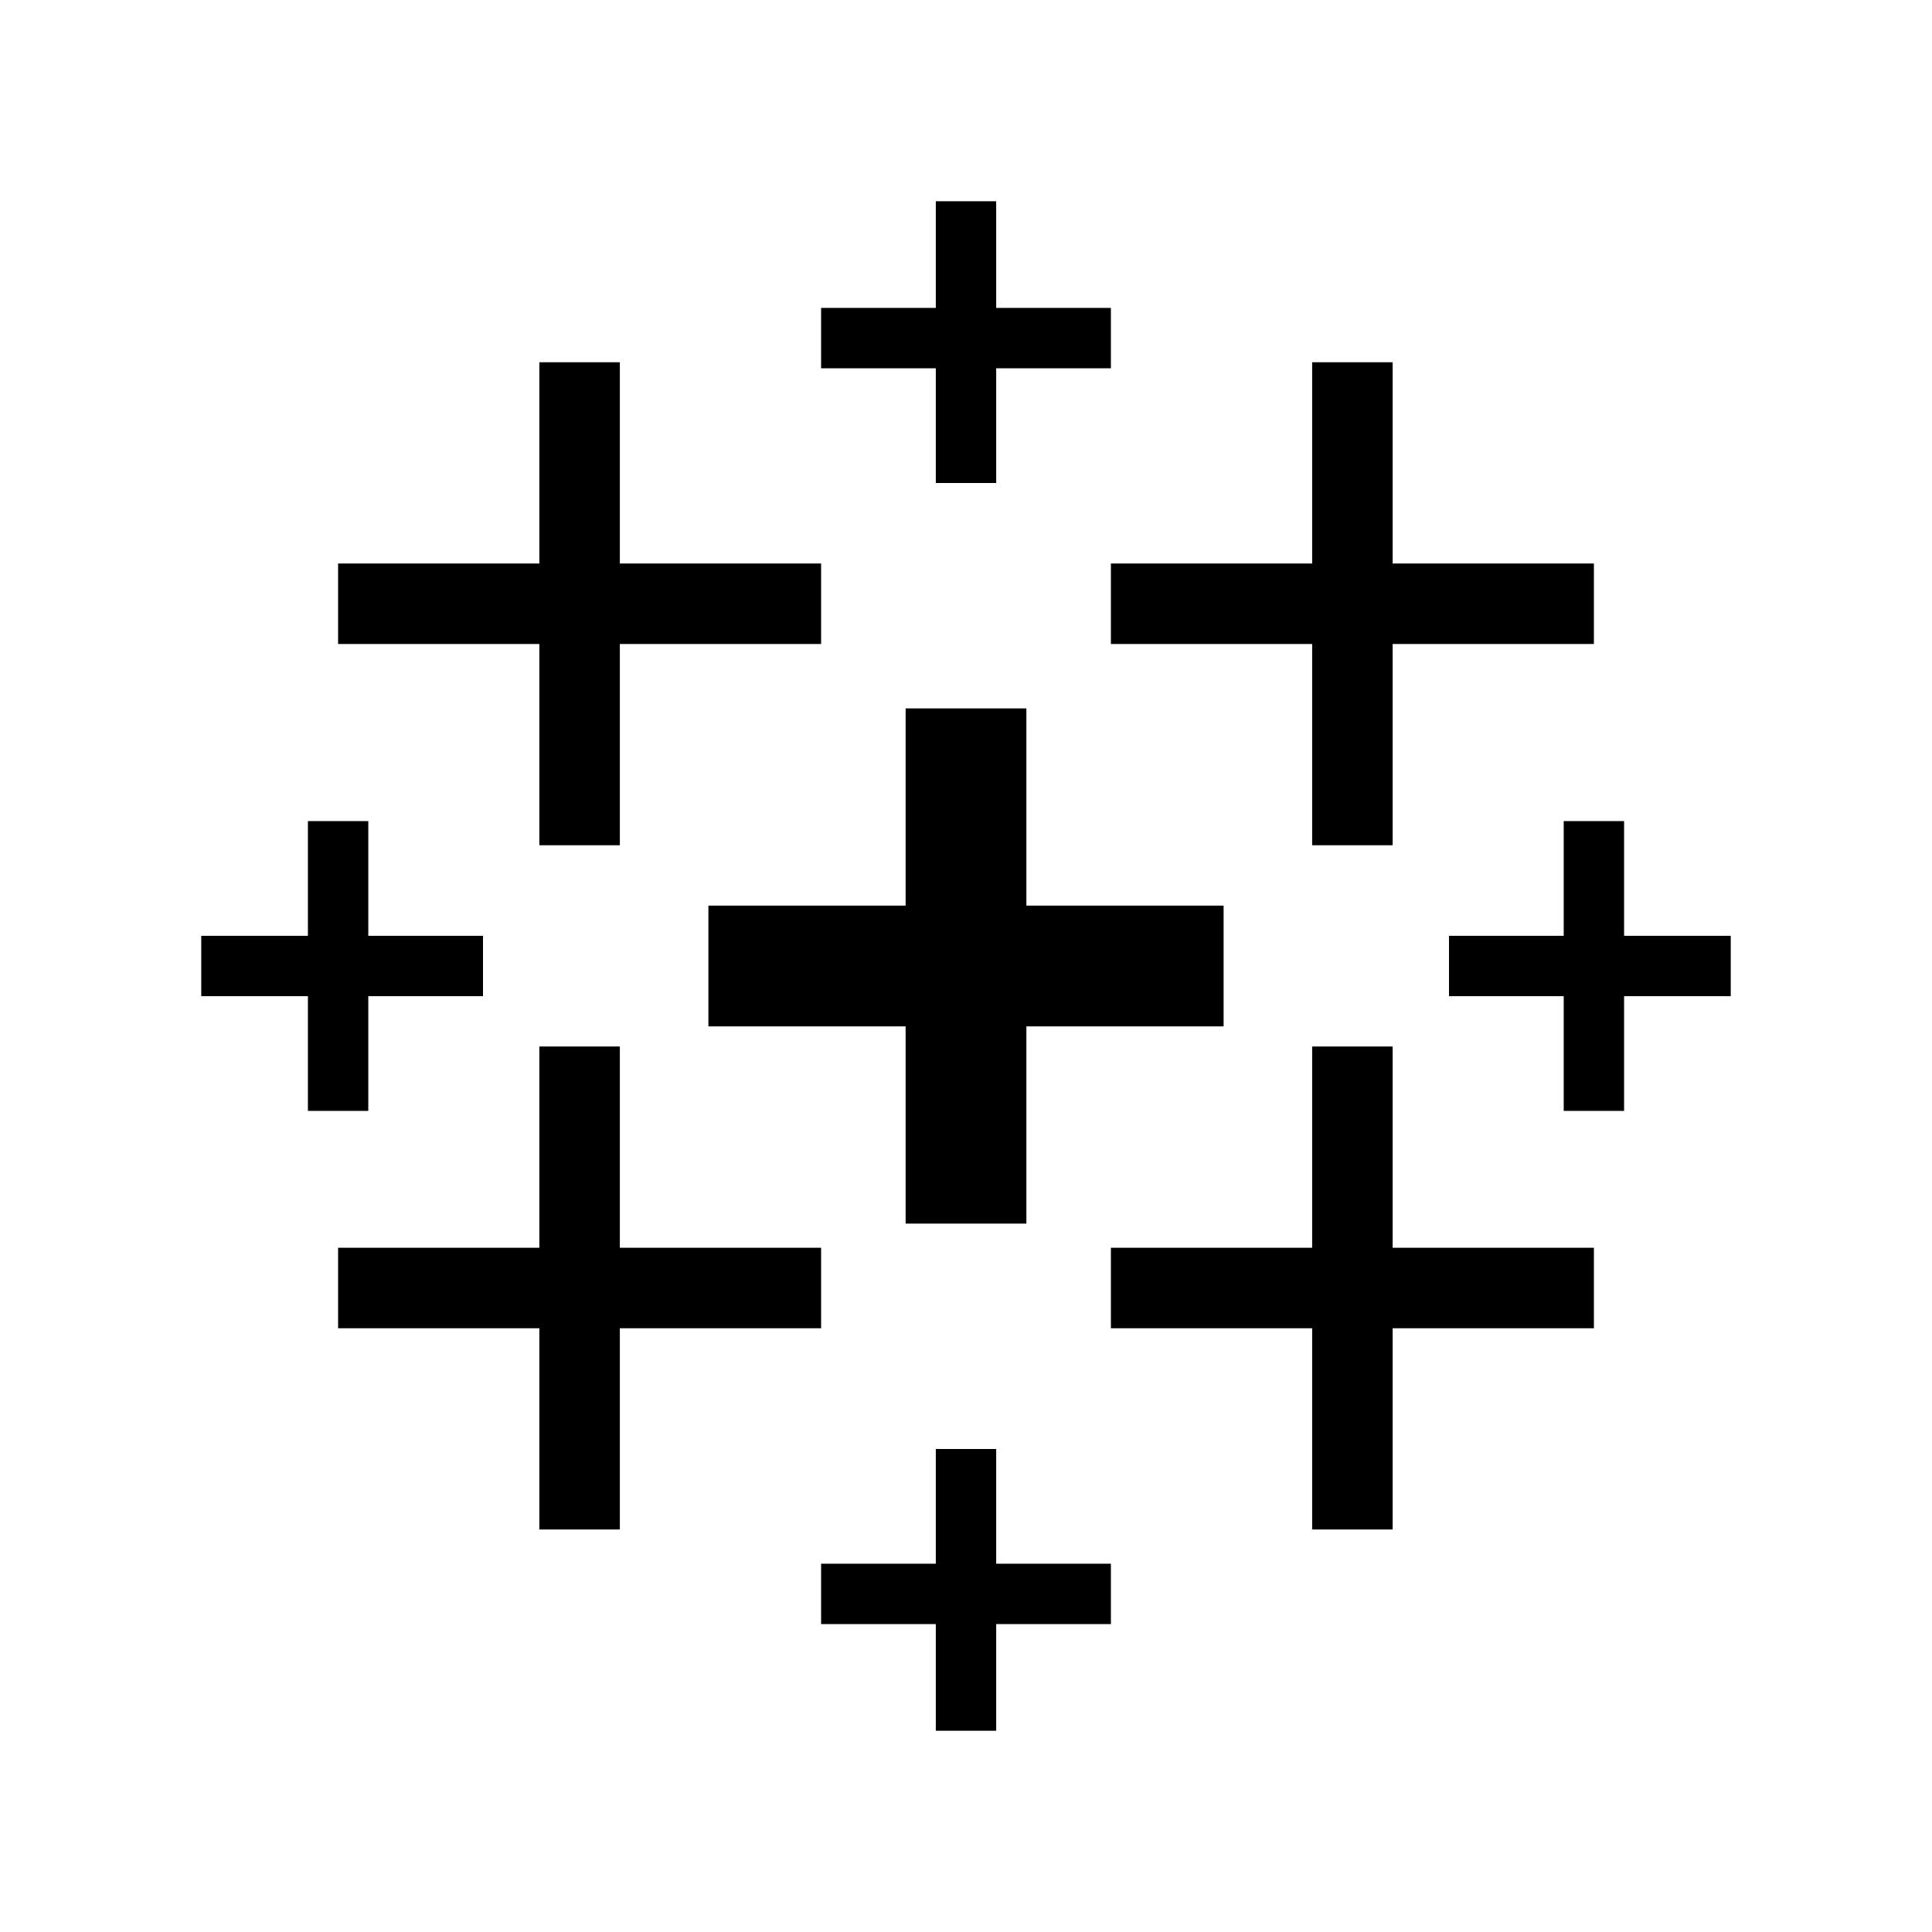
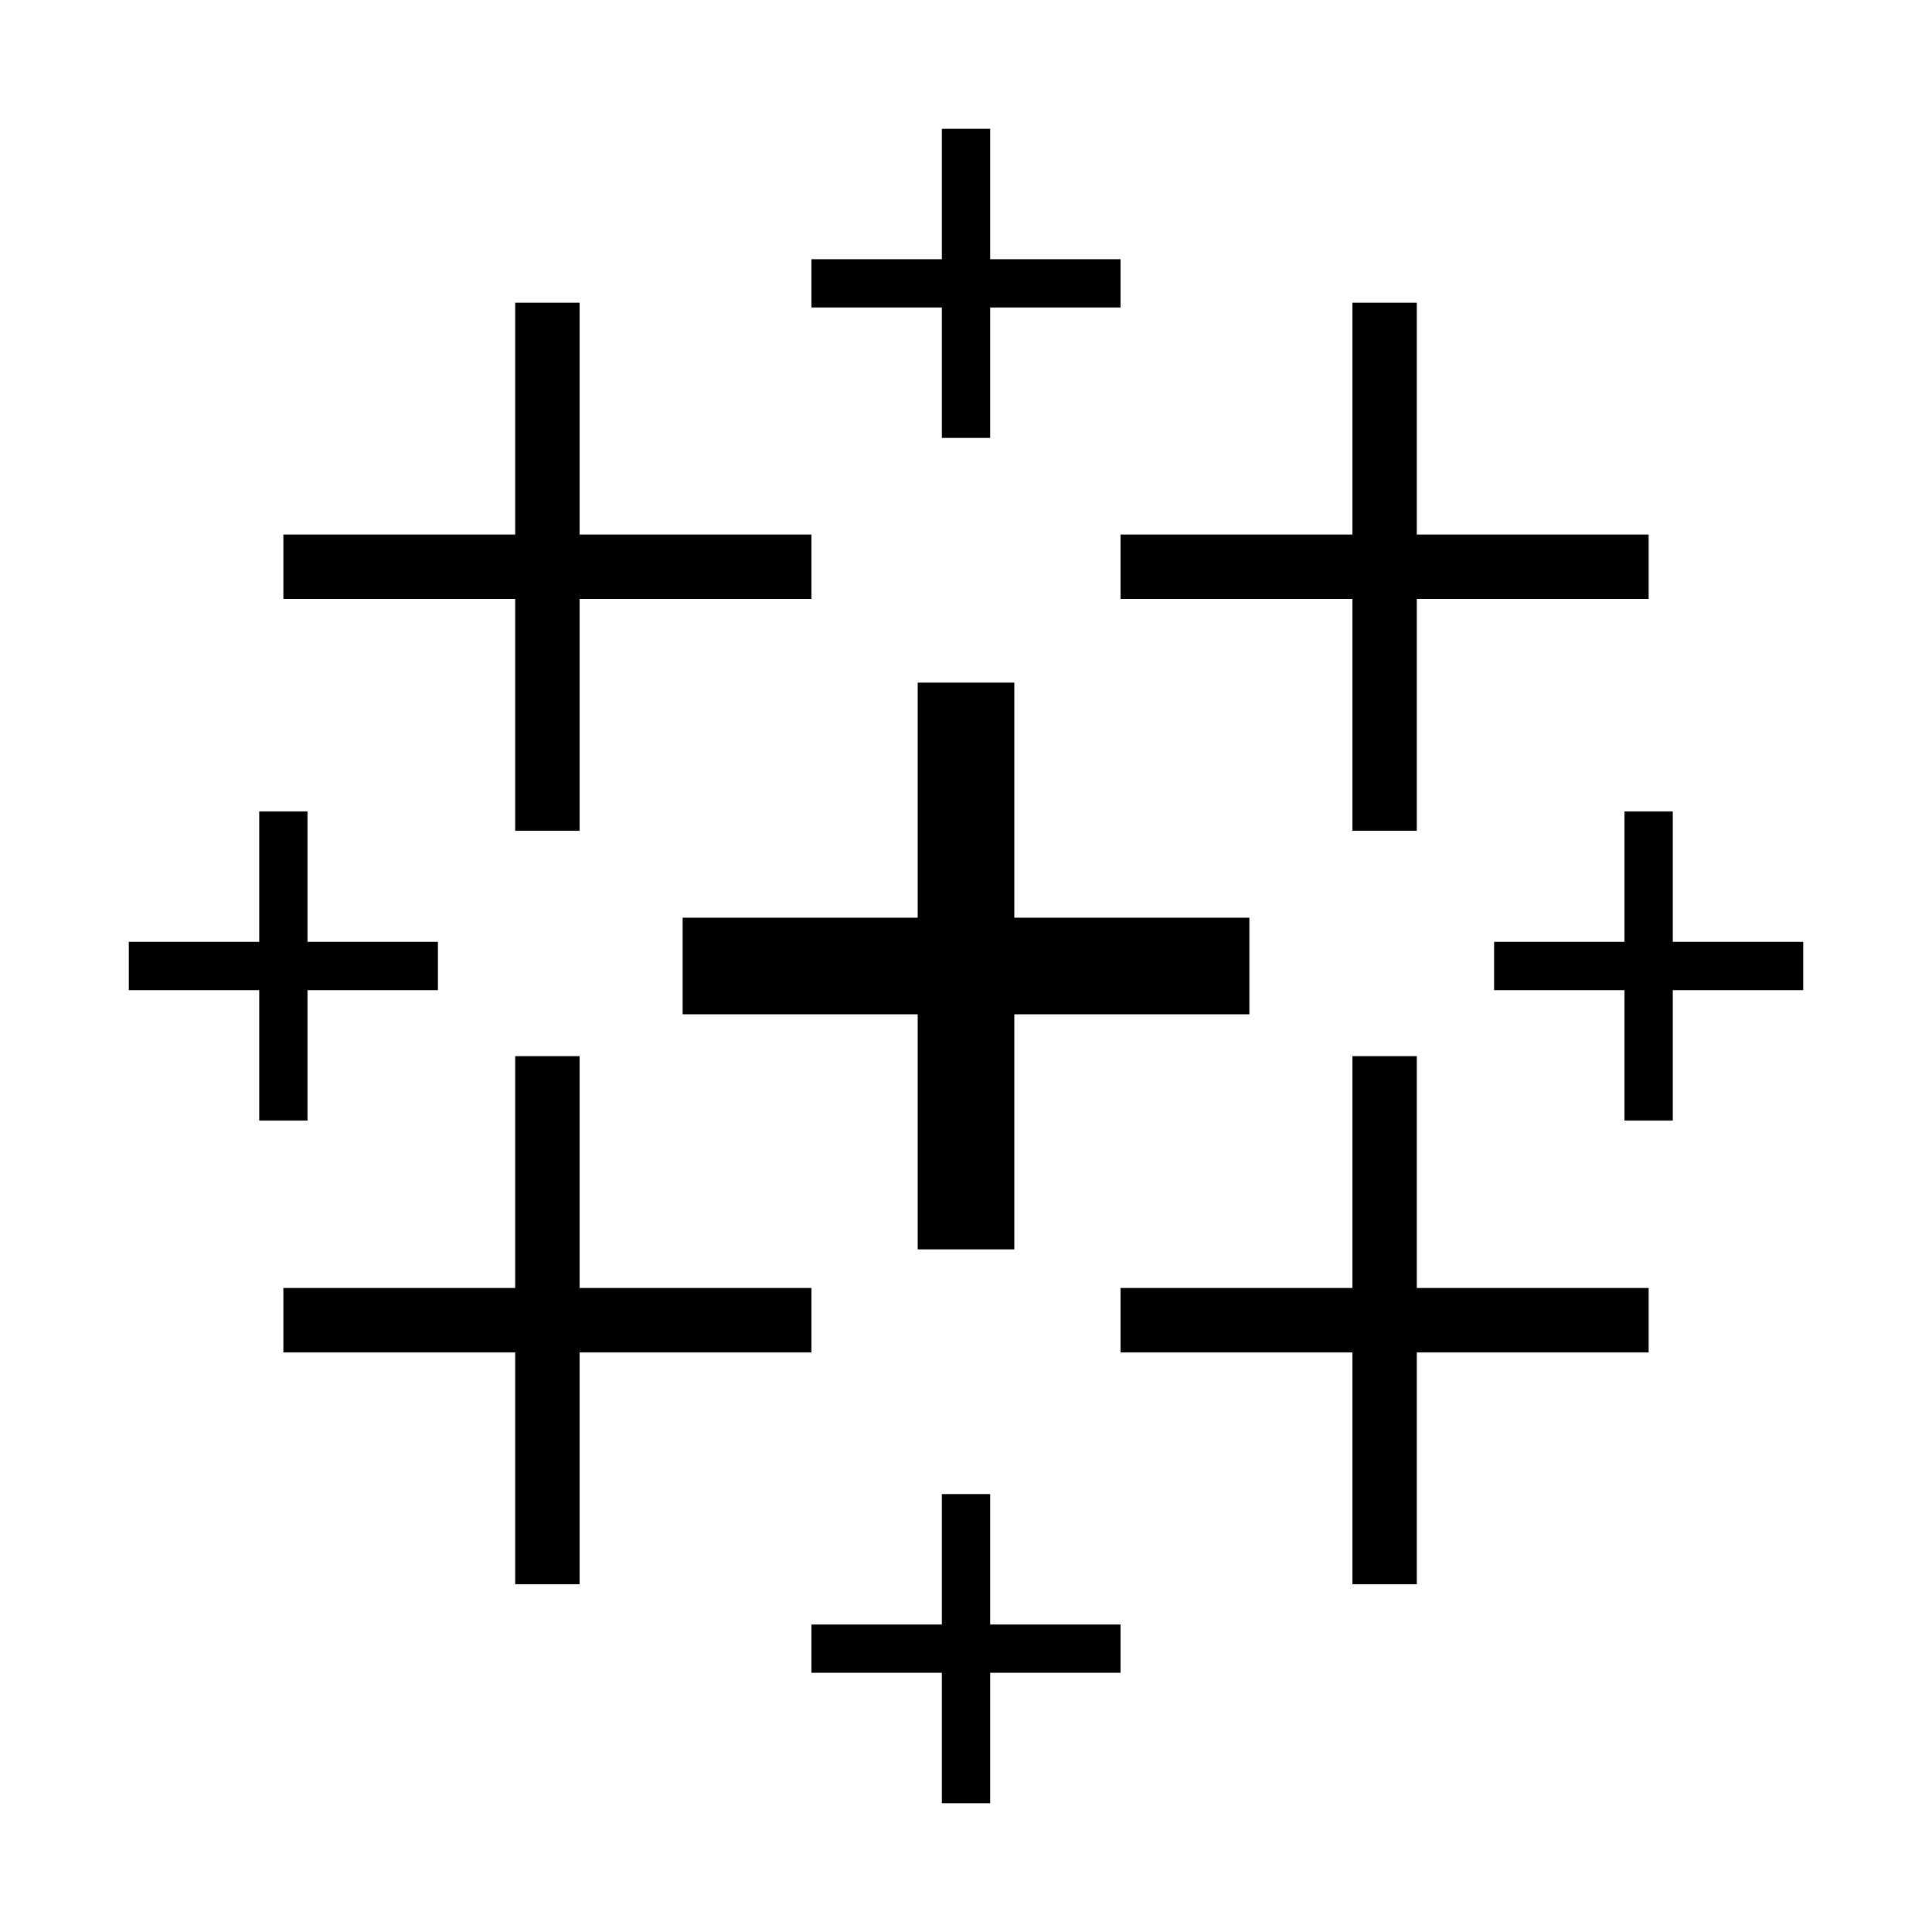
- <svg xmlns="http://www.w3.org/2000/svg" version="1.1" x="0px" y="0px" viewBox="0 0 24 24" style="enable-background:new 0 0 24 24;" xml:space="preserve">
+ <svg xmlns="http://www.w3.org/2000/svg" version="1.1" id="Layer_2" x="0px" y="0px" viewBox="0 0 30 30" style="enable-background:new 0 0 30 30;" xml:space="preserve">
  <style type="text/css">
- 	.st0{display:none;}
- 	.st1{display:inline;fill:none;stroke:#000000;stroke-width:0.25;stroke-miterlimit:10;}
- 	.st2{display:inline;fill:#E8762E;}
- 	.st3{display:inline;fill:#C72038;}
- 	.st4{display:inline;fill:#5C879B;}
- 	.st5{display:inline;fill:#5D6792;}
- 	.st6{display:inline;fill:#EB9126;}
- 	.st7{display:inline;fill-rule:evenodd;clip-rule:evenodd;fill:#1F467E;}
- 	.st8{display:inline;fill:#7299A6;}
- 	.st9{fill:none;stroke:#000000;stroke-width:1.5;stroke-miterlimit:10;}
- 	.st10{fill:none;stroke:#000000;stroke-miterlimit:10;}
- 	.st11{fill:none;stroke:#000000;stroke-width:0.75;stroke-miterlimit:10;}
+ 	.st0{fill:none;stroke:#000000;stroke-width:1.5;stroke-miterlimit:10;}
+ 	.st1{fill:none;stroke:#000000;stroke-miterlimit:10;}
+ 	.st2{fill:none;stroke:#000000;stroke-width:0.75;stroke-miterlimit:10;}
</style>
-   <g id="Layer_1" class="st0">
-     <circle class="st1" cx="12" cy="12" r="9.5" />
+   <g>
+     <line class="st0" x1="15" y1="10.6" x2="15" y2="19.4" />
+     <line class="st0" x1="10.6" y1="15" x2="19.4" y2="15" />
  </g>
-   <g id="Layer_2_copy" class="st0">
-     <path class="st2" d="M11.5,15h1v-2.8h2.6v-1h-2.6V8.4h-1v2.8H9v1h2.6V15z" />
-     <path class="st3" d="M6.8,19.1h0.9v-2.5h2.3v-0.8H7.6v-2.5H6.8v2.5H4.5v0.8h2.3V19.1z" />
-     <path class="st4" d="M16.5,10.1h0.9V7.6h2.3V6.8h-2.3V4.3h-0.9v2.5h-2.3v0.7h2.3V10.1z" />
-     <path class="st5" d="M11.7,21h0.7v-1.8H14v-0.7h-1.6v-1.8h-0.7v1.8h-1.6v0.7h1.6V21z" />
-     <path class="st6" d="M6.8,10.1h0.8V7.5h2.3V6.8H7.6V4.3H6.8v2.5H4.5v0.7h2.3V10.1z" />
-     <path class="st5" d="M19.1,13.8h0.7v-1.7h1.6v-0.7h-1.6V9.6h-0.7v1.7h-1.6v0.7h1.6V13.8z" />
-     <path class="st7" d="M16.5,19.1h0.9v-2.5h2.3v-0.8h-2.3v-2.5h-0.9v2.5h-2.3v0.8h2.3V19.1z" />
-     <path class="st8" d="M13.9,4.7V4.2h-1.6V2.5h-0.6v1.7h-1.6v0.5h1.6v1.7h0.6V4.7H13.9z M4.2,13.7h0.6V12h1.6v-0.5H4.8V9.8H4.2v1.7   H2.7V12l1.6,0V13.7z" />
+   <g>
+     <line class="st1" x1="8.5" y1="16.4" x2="8.5" y2="24.6" />
+     <line class="st1" x1="4.4" y1="20.5" x2="12.6" y2="20.5" />
  </g>
-   <g id="Layer_2">
-     <g>
-       <line class="st9" x1="12" y1="8.8" x2="12" y2="15.2" />
-       <line class="st9" x1="8.8" y1="12" x2="15.2" y2="12" />
-     </g>
-     <g>
-       <line class="st10" x1="7.2" y1="13" x2="7.2" y2="19" />
-       <line class="st10" x1="4.2" y1="16" x2="10.2" y2="16" />
-     </g>
-     <g>
-       <line class="st11" x1="4.2" y1="10.2" x2="4.2" y2="13.8" />
-       <line class="st11" x1="2.5" y1="12" x2="6" y2="12" />
-     </g>
-     <g>
-       <line class="st11" x1="19.8" y1="10.2" x2="19.8" y2="13.8" />
-       <line class="st11" x1="18" y1="12" x2="21.5" y2="12" />
-     </g>
-     <g>
-       <line class="st11" x1="12" y1="2.5" x2="12" y2="6" />
-       <line class="st11" x1="10.2" y1="4.2" x2="13.8" y2="4.2" />
-     </g>
-     <g>
-       <line class="st11" x1="12" y1="18" x2="12" y2="21.5" />
-       <line class="st11" x1="10.2" y1="19.8" x2="13.8" y2="19.8" />
-     </g>
-     <g>
-       <line class="st10" x1="16.8" y1="13" x2="16.8" y2="19" />
-       <line class="st10" x1="13.8" y1="16" x2="19.8" y2="16" />
-     </g>
-     <g>
-       <line class="st10" x1="7.2" y1="4.5" x2="7.2" y2="10.5" />
-       <line class="st10" x1="4.2" y1="7.5" x2="10.2" y2="7.5" />
-     </g>
-     <g>
-       <line class="st10" x1="16.8" y1="4.5" x2="16.8" y2="10.5" />
-       <line class="st10" x1="13.8" y1="7.5" x2="19.8" y2="7.5" />
-     </g>
+   <g>
+     <line class="st2" x1="4.4" y1="12.6" x2="4.4" y2="17.4" />
+     <line class="st2" x1="2" y1="15" x2="6.8" y2="15" />
+   </g>
+   <g>
+     <line class="st2" x1="25.6" y1="12.6" x2="25.6" y2="17.4" />
+     <line class="st2" x1="23.2" y1="15" x2="28" y2="15" />
+   </g>
+   <g>
+     <line class="st2" x1="15" y1="2" x2="15" y2="6.8" />
+     <line class="st2" x1="12.6" y1="4.4" x2="17.4" y2="4.4" />
+   </g>
+   <g>
+     <line class="st2" x1="15" y1="23.2" x2="15" y2="28" />
+     <line class="st2" x1="12.6" y1="25.6" x2="17.4" y2="25.6" />
+   </g>
+   <g>
+     <line class="st1" x1="21.5" y1="16.4" x2="21.5" y2="24.6" />
+     <line class="st1" x1="17.4" y1="20.5" x2="25.6" y2="20.5" />
+   </g>
+   <g>
+     <line class="st1" x1="8.5" y1="4.7" x2="8.5" y2="12.9" />
+     <line class="st1" x1="4.4" y1="8.8" x2="12.6" y2="8.8" />
+   </g>
+   <g>
+     <line class="st1" x1="21.5" y1="4.7" x2="21.5" y2="12.9" />
+     <line class="st1" x1="17.4" y1="8.8" x2="25.6" y2="8.8" />
  </g>
</svg>
